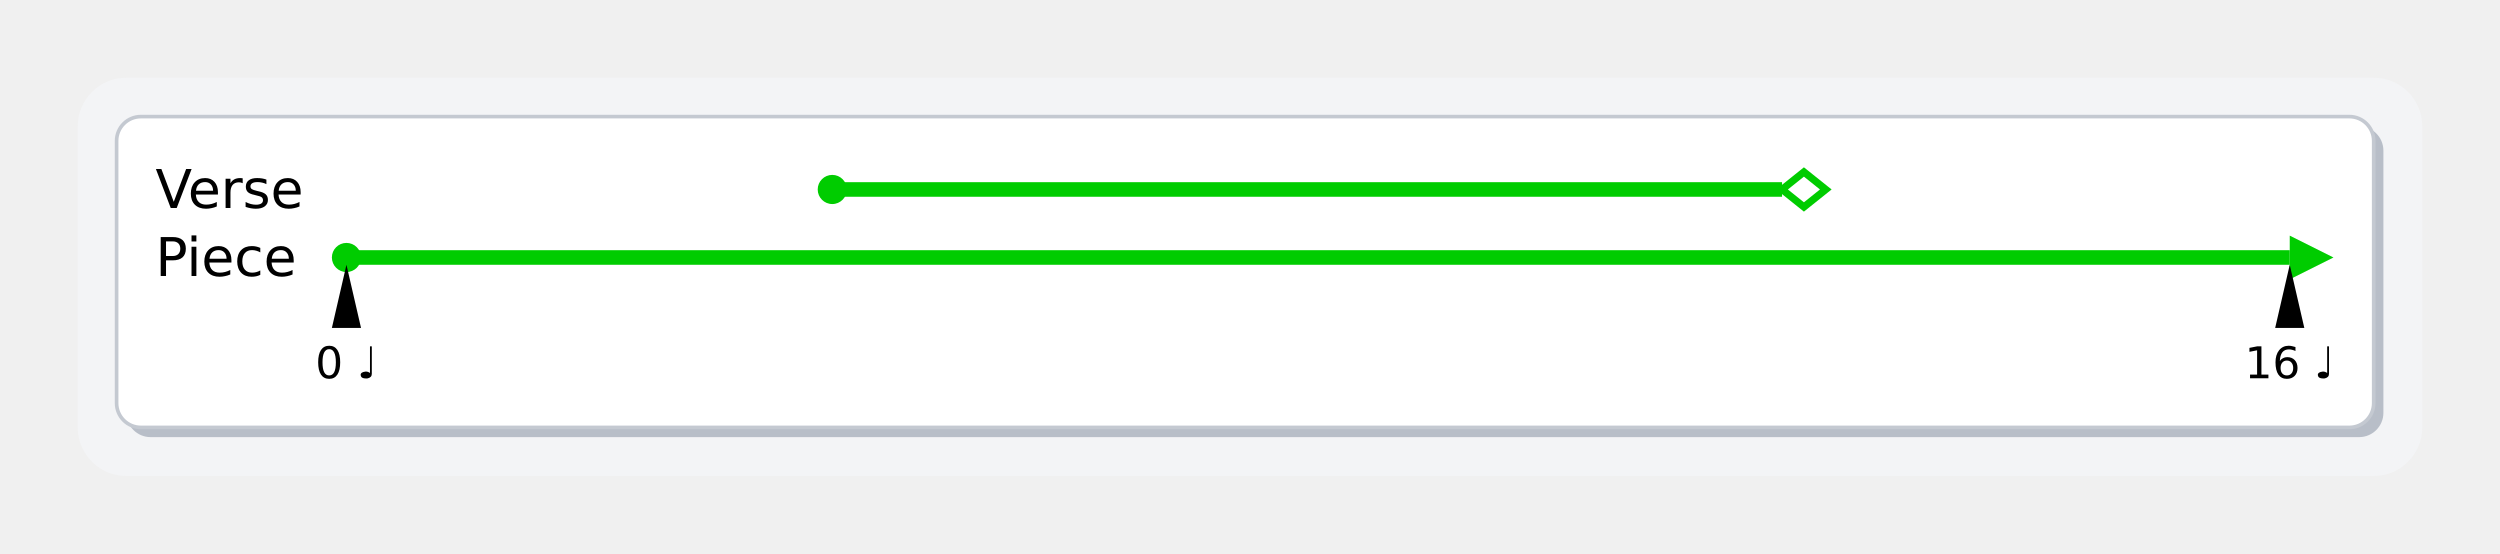
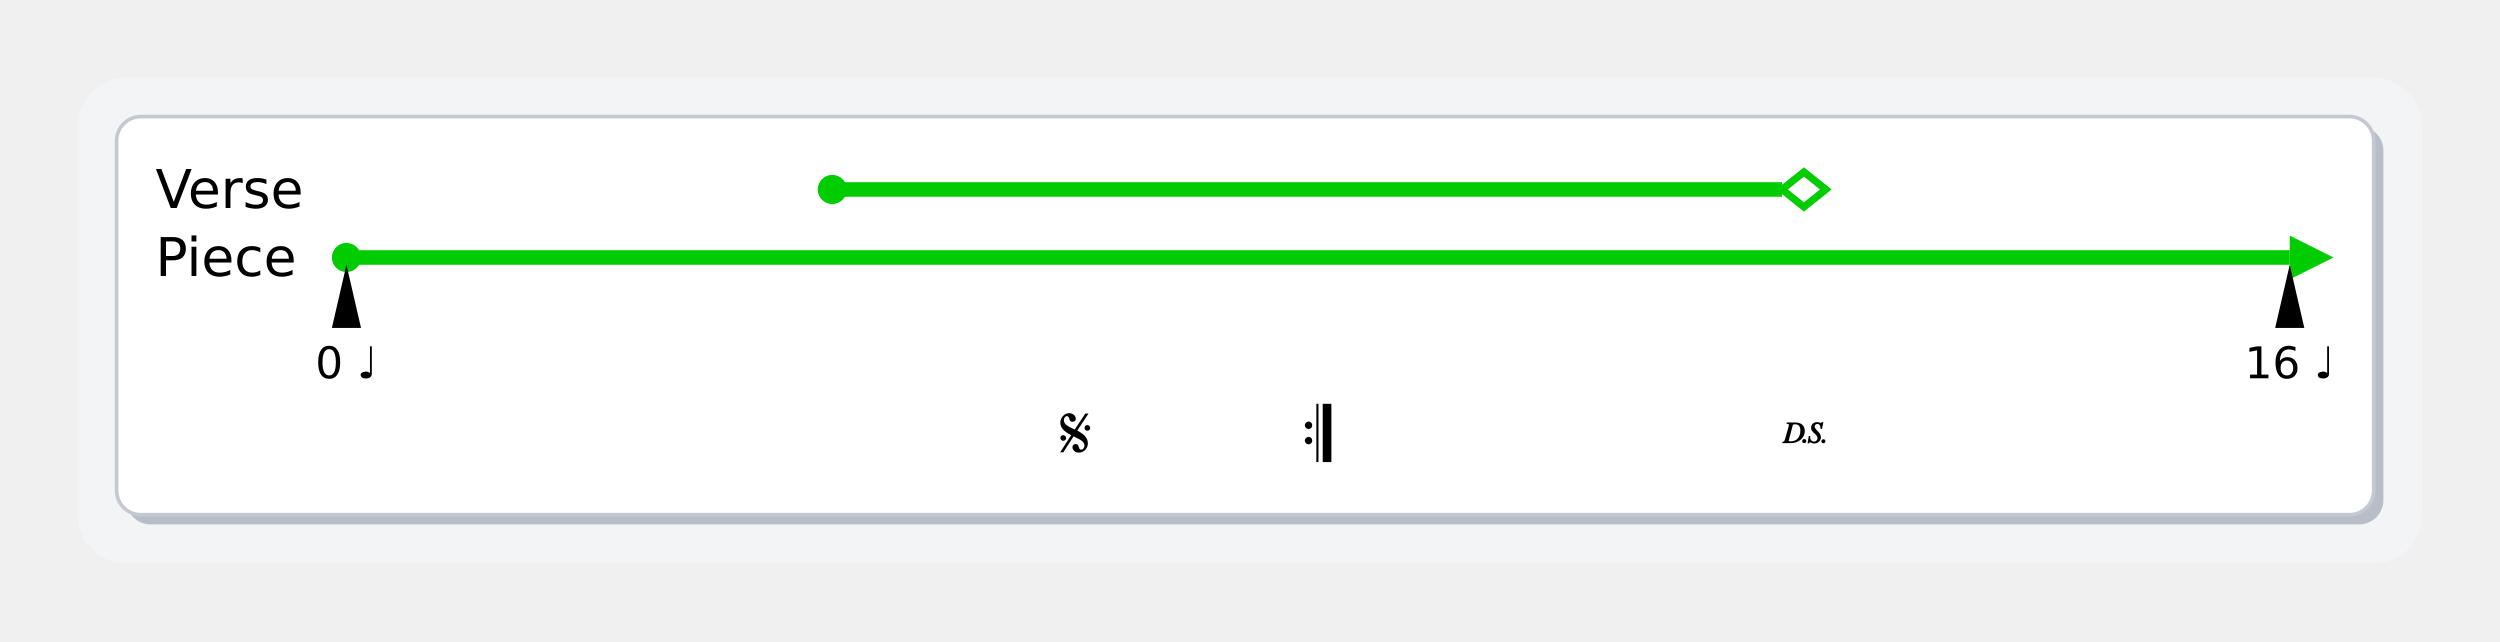
- <svg xmlns="http://www.w3.org/2000/svg" width="514.592" height="113.977" viewBox="0 0 514.592 113.977" font-family="DejaVu Sans, Noto Music" text-rendering="geometricPrecision" style="font-kerning:none;font-variant-ligatures:none">
+ <svg xmlns="http://www.w3.org/2000/svg" width="514.592" height="131.945" viewBox="0 0 514.592 131.945" font-family="DejaVu Sans, Noto Music" text-rendering="geometricPrecision" style="font-kerning:none;font-variant-ligatures:none">
  <g transform="translate(16 16)">
-     <rect x="0" y="0" width="482.592" height="81.977" rx="10" fill="#F3F4F6" />
-     <rect data-id="piece" data-part="card" x="10" y="10" width="464.592" height="63.977" rx="5" fill="#B8BEC8" />
-     <rect data-id="piece" data-part="card" x="8" y="8" width="464.592" height="63.977" rx="5" fill="#FFFFFF" stroke="#C4C9D1" stroke-width="0.75" />
+     <rect x="0" y="0" width="482.592" height="99.945" rx="10" fill="#F3F4F6" />
+     <rect data-id="piece" data-part="card" x="10" y="10" width="464.592" height="81.945" rx="5" fill="#B8BEC8" />
+     <rect data-id="piece" data-part="card" x="8" y="8" width="464.592" height="81.945" rx="5" fill="#FFFFFF" stroke="#C4C9D1" stroke-width="0.75" />
    <line data-id="piece" x1="55.313" y1="37" x2="455.313" y2="37" stroke="#00CC00" stroke-width="3" />
    <circle data-id="piece" cx="55.313" cy="37" r="3" fill="#00CC00" />
    <polygon data-id="piece" points="464.313,37 455.313,32.5 455.313,41.5" fill="#00CC00" />
    <line data-id="verse" x1="155.314" y1="23" x2="350.813" y2="23" stroke="#00CC00" stroke-width="3" />
    <circle data-id="verse" cx="155.314" cy="23" r="3" fill="#00CC00" />
    <polygon data-id="verse" points="350.813,23 355.313,19.4 359.813,23 355.313,26.6" fill="none" stroke="#00CC00" stroke-width="1.5" />
    <polygon data-id="timestamp_1" points="55.313,38.5 52.313,51.5 58.313,51.5" fill="#000000" />
    <polygon data-id="timestamp_2" points="455.313,38.5 452.313,51.5 458.313,51.5" fill="#000000" />
    <text data-id="verse" data-part="name" x="16" y="26.808" text-anchor="start" font-size="11" fill="#000000">Verse</text>
    <text data-id="piece" data-part="name" x="16" y="40.808" text-anchor="start" font-size="11" fill="#000000">Piece</text>
    <text data-id="timestamp_1" data-part="coordinate" x="55.313" y="61.854" text-anchor="middle" font-size="9" fill="#000000">0 ♩</text>
    <text data-id="timestamp_2" data-part="coordinate" x="455.313" y="61.854" text-anchor="middle" font-size="9" fill="#000000">16 ♩</text>
+     <text data-id="segno" data-part="symbol" x="205.314" y="79.115" text-anchor="middle" font-size="12" fill="#000000">𝄋</text>
+     <text data-id="repeat" data-part="symbol" x="255.314" y="79.115" text-anchor="middle" font-size="12" fill="#000000">𝄇</text>
+     <text data-id="dal_segno" data-part="symbol" x="355.313" y="79.115" text-anchor="middle" font-size="12" fill="#000000">𝄉</text>
  </g>
</svg>
